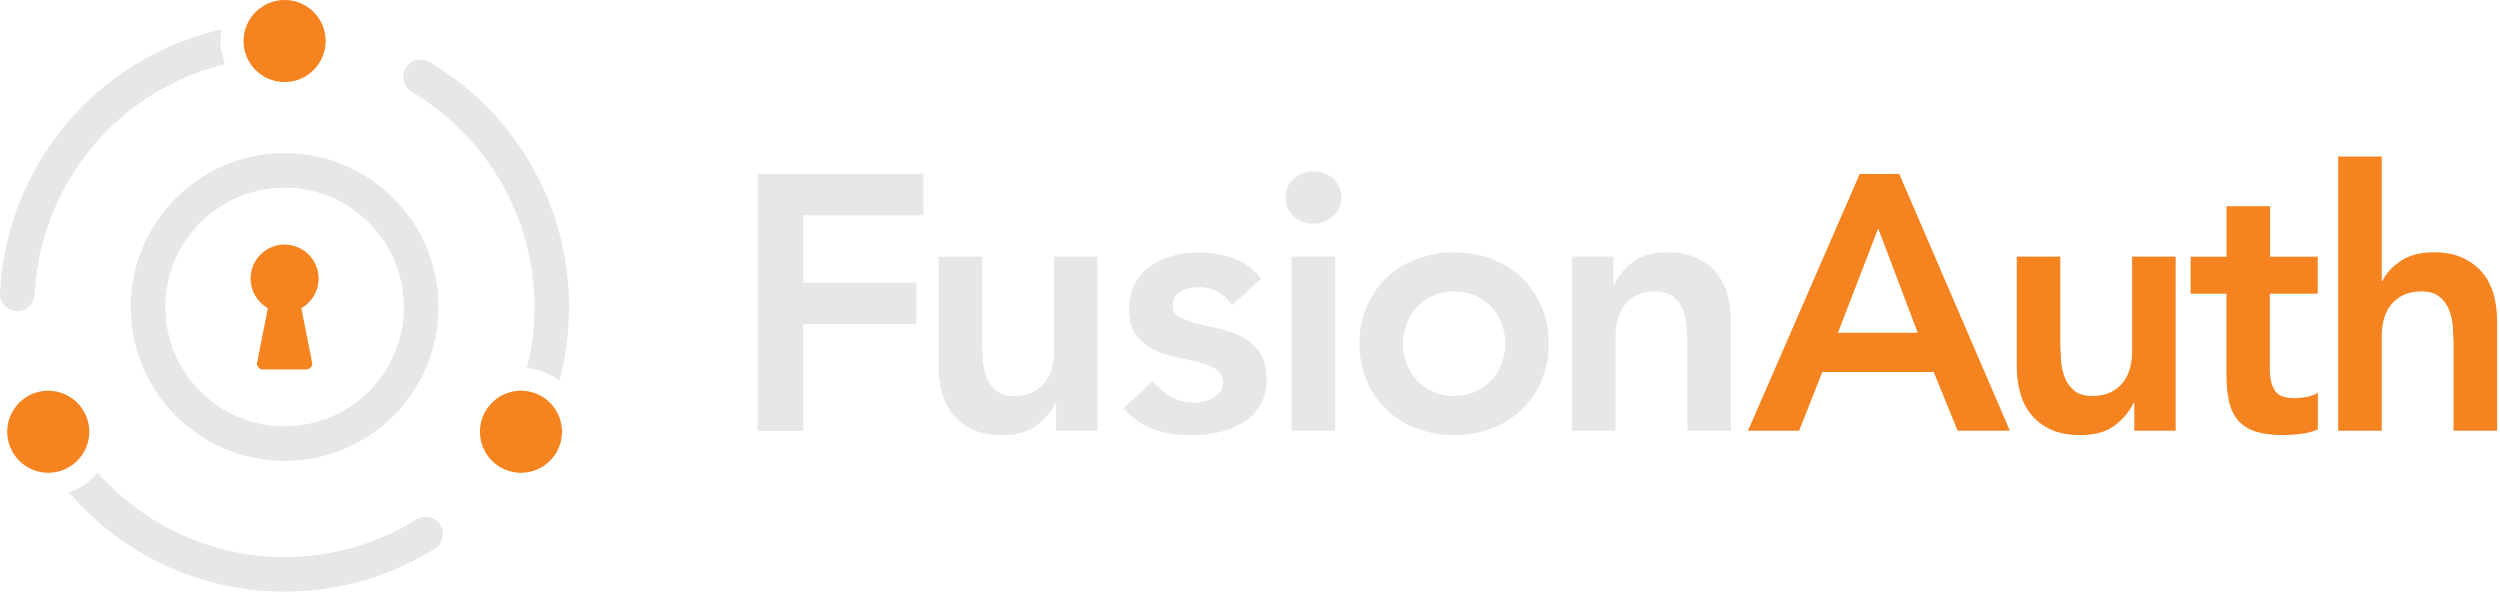
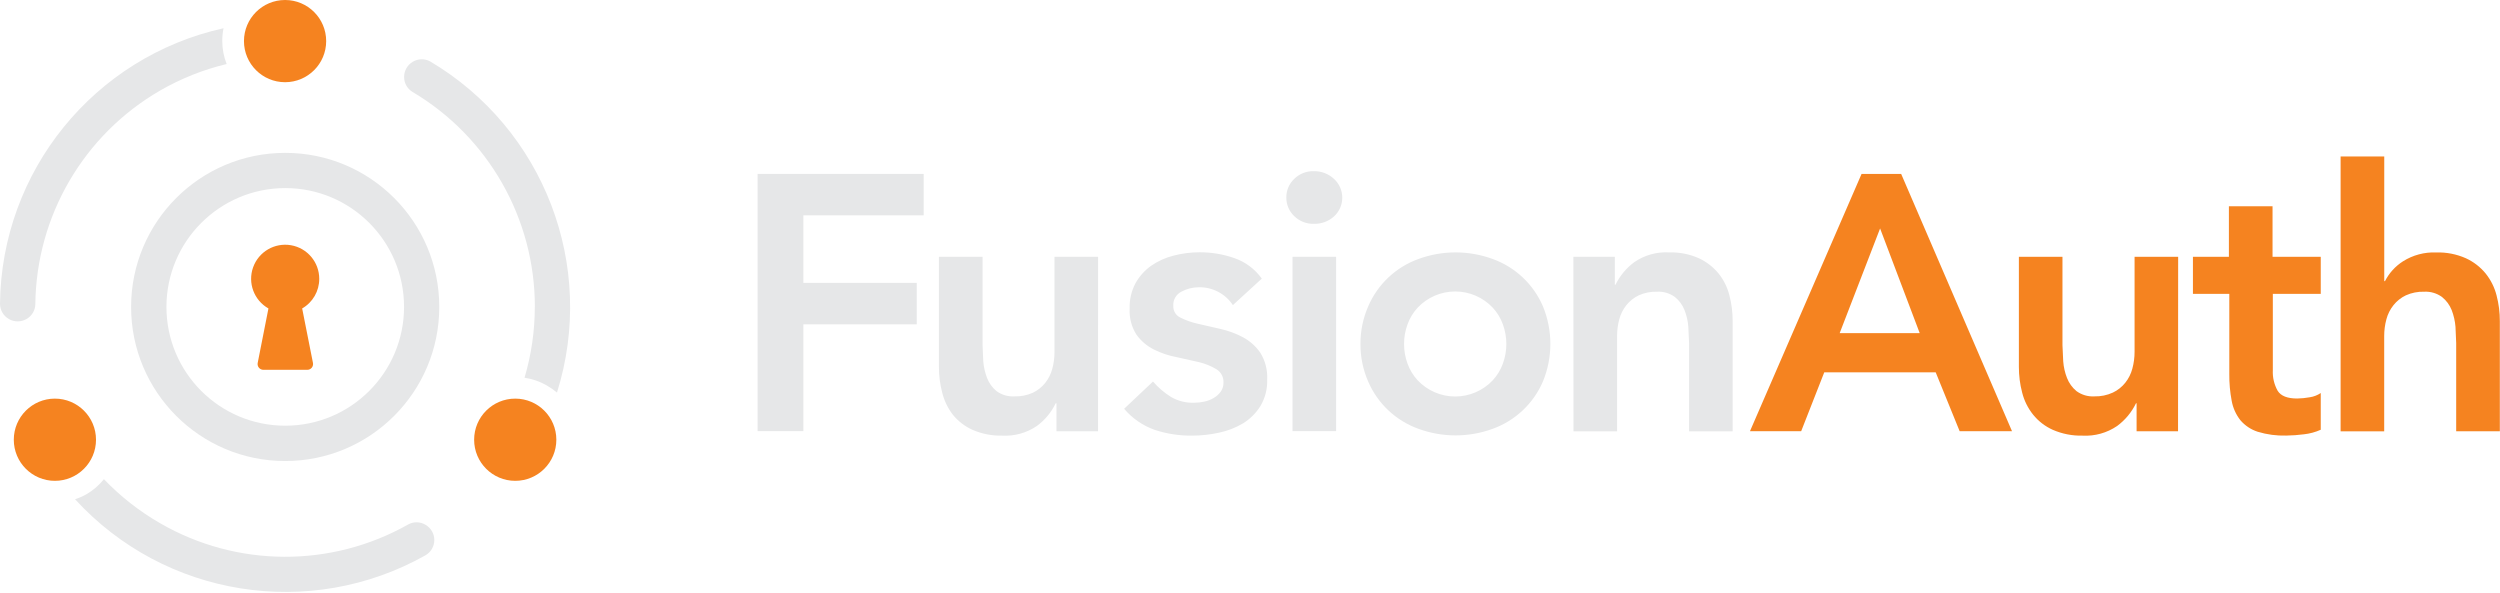
- <svg xmlns="http://www.w3.org/2000/svg" width="199" height="48" fill-rule="evenodd">
-   <path d="M189.584 12.458h-3.465v21.83h3.465v-7.566c0-.462.058-.904.173-1.328s.304-.8.563-1.126a2.8 2.8 0 0 1 .982-.78c.395-.192.88-.29 1.46-.29.596 0 1.068.14 1.414.42a2.49 2.49 0 0 1 .766 1.039 4.66 4.66 0 0 1 .303 1.329l.058 1.285v7.017h3.465v-8.75c0-.712-.087-1.395-.26-2.05a4.6 4.6 0 0 0-.866-1.733c-.405-.5-.93-.904-1.574-1.213s-1.43-.46-2.354-.46c-1.078 0-1.96.235-2.642.707s-1.16.996-1.43 1.574h-.058v-9.905zm-12.36 10.916v6.352c0 .81.063 1.52.188 2.137s.356 1.13.693 1.545.8.722 1.386.924 1.343.303 2.267.303a11.12 11.12 0 0 0 1.4-.101c.53-.067.977-.187 1.343-.36v-2.916c-.212.154-.5.265-.866.332a5.65 5.65 0 0 1-1.011.101c-.77 0-1.285-.202-1.545-.607s-.4-.952-.4-1.646v-6.063h3.812v-2.946H180.7v-4.014h-3.465v4.014h-2.86v2.946h2.86zm-4.042-2.946h-3.465v7.566a5 5 0 0 1-.174 1.328c-.115.424-.303.8-.563 1.126s-.587.588-.982.78-.88.29-1.458.29c-.616 0-1.093-.14-1.43-.42s-.588-.625-.75-1.04-.265-.856-.303-1.328L164 27.444v-7.017h-3.465v8.75c0 .712.086 1.396.26 2.05a4.72 4.72 0 0 0 .866 1.747c.404.5.93.914 1.574 1.213s1.43.447 2.353.447c1.155 0 2.07-.255 2.744-.765s1.174-1.112 1.5-1.805h.058v2.224h3.292v-13.86zM146.3 26.492l3.205-8.316 3.148 8.316H146.3zm-7.162 7.797h4.072l1.848-4.678h8.865l1.906 4.678h4.16l-8.808-20.445h-3.147l-8.895 20.445zM25.362 22.173a2.71 2.71 0 0 0-3.034-2.688 2.72 2.72 0 0 0-2.348 2.262c-.18 1.186.41 2.253 1.343 2.782l-.857 4.33a.46.46 0 0 0 .45.548h3.478a.46.46 0 0 0 .45-.548l-.858-4.33c.82-.465 1.376-1.345 1.376-2.356h0zM3.84 31.1c-1.804 0-3.266 1.463-3.266 3.267s1.462 3.267 3.266 3.267a3.27 3.27 0 0 0 3.267-3.267A3.27 3.27 0 0 0 3.839 31.1h0zm37.63 0c-1.804 0-3.266 1.463-3.266 3.267s1.462 3.267 3.266 3.267a3.27 3.27 0 0 0 3.267-3.267A3.27 3.27 0 0 0 41.47 31.1h0zM25.92 3.267c0 1.805-1.462 3.267-3.266 3.267a3.27 3.27 0 0 1-3.267-3.267C19.388 1.463 20.85 0 22.655 0s3.266 1.462 3.266 3.266h0z" fill="#f58320" />
-   <path d="M125.133 20.428h3.292v2.224h.058c.327-.693.827-1.295 1.5-1.805s1.588-.765 2.744-.765c.924 0 1.708.154 2.353.46s1.17.713 1.574 1.213a4.6 4.6 0 0 1 .866 1.733 7.95 7.95 0 0 1 .26 2.05v8.75h-3.465v-7.017l-.058-1.285a4.66 4.66 0 0 0-.303-1.329c-.164-.413-.42-.76-.765-1.04s-.82-.42-1.415-.42c-.578 0-1.064.097-1.46.29s-.722.452-.98.78-.448.703-.563 1.126-.174.866-.174 1.328v7.566h-3.465v-13.86zm-13.456 6.93c0 .54.09 1.06.274 1.56s.452.943.81 1.328a4.02 4.02 0 0 0 1.285.924c.5.23 1.068.347 1.703.347s1.203-.116 1.704-.347a4.02 4.02 0 0 0 1.285-.924 3.91 3.91 0 0 0 .809-1.328 4.53 4.53 0 0 0 .274-1.56c0-.538-.092-1.058-.274-1.56a3.92 3.92 0 0 0-.809-1.328 4.02 4.02 0 0 0-1.285-.924c-.5-.23-1.068-.347-1.704-.347s-1.203.116-1.703.347a4.02 4.02 0 0 0-1.285.924c-.357.385-.626.828-.81 1.328a4.51 4.51 0 0 0-.274 1.559h0zm-3.465 0c0-1.097.197-2.093.592-2.988s.928-1.66 1.602-2.296a7.08 7.08 0 0 1 2.397-1.473 8.33 8.33 0 0 1 2.945-.519c1.04 0 2.022.173 2.946.52a7.08 7.08 0 0 1 2.397 1.473c.673.635 1.208 1.4 1.602 2.296s.592 1.89.592 2.988-.197 2.094-.592 2.99-.93 1.66-1.602 2.296a7.08 7.08 0 0 1-2.397 1.473c-.924.346-1.906.52-2.946.52a8.33 8.33 0 0 1-2.945-.52 7.08 7.08 0 0 1-2.397-1.473c-.674-.635-1.208-1.4-1.602-2.296s-.592-1.89-.592-2.99h0zm-5.4 6.93h3.465v-13.86h-3.465v13.86zm-.49-18.568c0-.558.207-1.044.62-1.458s.94-.62 1.574-.62 1.17.198 1.602.592.65.89.65 1.487-.217 1.093-.65 1.487-.967.592-1.602.592-1.16-.206-1.574-.62-.62-.9-.62-1.458h0zm-4.244 8.548c-.674-.943-1.58-1.415-2.715-1.415-.462 0-.914.115-1.357.346s-.664.607-.664 1.126a.97.97 0 0 0 .549.925c.365.192.827.356 1.386.5l1.804.42c.645.144 1.247.366 1.805.664a3.96 3.96 0 0 1 1.386 1.228c.366.52.55 1.232.55 2.136 0 .828-.178 1.526-.534 2.094s-.82 1.025-1.386 1.372-1.21.597-1.92.75a10.09 10.09 0 0 1-2.137.232c-1.078 0-2.07-.155-2.974-.463s-1.714-.866-2.425-1.674l2.3-2.166c.442.5.92.91 1.43 1.227s1.13.476 1.863.476a3.7 3.7 0 0 0 .779-.086 2.54 2.54 0 0 0 .751-.289c.23-.134.42-.303.563-.505a1.19 1.19 0 0 0 .217-.708c0-.48-.183-.837-.55-1.068s-.828-.42-1.386-.563l-1.805-.405a7 7 0 0 1-1.805-.606 3.79 3.79 0 0 1-1.386-1.17c-.366-.5-.548-1.193-.548-2.08 0-.77.16-1.438.476-2.007s.736-1.034 1.256-1.4 1.117-.635 1.79-.81 1.357-.26 2.05-.26a8.22 8.22 0 0 1 2.743.476 4.49 4.49 0 0 1 2.195 1.631l-2.3 2.08zM87.364 34.29h-3.292v-2.224h-.058c-.328.693-.828 1.295-1.502 1.805s-1.588.766-2.743.766c-.924 0-1.71-.15-2.354-.448s-1.17-.703-1.573-1.213-.693-1.092-.866-1.747-.26-1.338-.26-2.05v-8.75h3.465v7.017l.058 1.285c.038.472.14.915.303 1.328s.414.76.75 1.04.813.42 1.43.42c.578 0 1.063-.096 1.458-.29s.722-.452.982-.78.448-.702.563-1.126a5 5 0 0 0 .173-1.328v-7.566h3.466v13.86zM60.307 13.844h13.196v3.292h-9.558v5.37h9v3.292h-9v8.5h-3.638V13.844zM17.904 5.11a19.81 19.81 0 0 0-4.542 1.713c-6.444 3.4-10.257 9.84-10.604 16.633a1.38 1.38 0 0 1-1.253 1.309c-.845.076-1.546-.62-1.503-1.467.396-7.725 4.737-15.05 12.08-18.91a22.56 22.56 0 0 1 5.561-2.047c-.055.3-.088.6-.088.926 0 .65.127 1.272.35 1.844h0zm14.868 2.2a1.38 1.38 0 0 1-.575-1.718c.326-.783 1.268-1.08 1.998-.647C40.848 8.89 45.3 16.14 45.3 24.438c0 2.028-.27 3.993-.773 5.863a5.06 5.06 0 0 0-2.586-1.01 19.77 19.77 0 0 0 .607-4.853c0-7.282-3.934-13.66-9.786-17.128h0zm1.817 36.382a22.53 22.53 0 0 1-11.934 3.401c-6.872 0-13.02-3.068-17.173-7.9a5.11 5.11 0 0 0 2.289-1.578c3.647 4.118 8.963 6.725 14.884 6.725a19.77 19.77 0 0 0 10.487-2.999 1.38 1.38 0 0 1 1.77.256c.568.647.408 1.64-.323 2.095h0zm-11.934-9.757a9.51 9.51 0 0 1-9.497-9.497 9.51 9.51 0 0 1 9.497-9.498 9.51 9.51 0 0 1 9.498 9.498 9.51 9.51 0 0 1-9.498 9.497h0zm0-21.747c-6.765 0-12.25 5.484-12.25 12.25s5.485 12.25 12.25 12.25 12.25-5.485 12.25-12.25a12.25 12.25 0 0 0-12.25-12.25h0z" fill="#e6e7e8" />
+ <svg xmlns="http://www.w3.org/2000/svg" viewBox="0 0 433.05 102.55">
+   <path d="M131.23 30.13H160v7.17h-20.84V49h19.64v7.18h-19.64v18.5h-7.93zM190.2 74.7H183v-4.85h-.13a10.47 10.47 0 0 1-3.27 3.94 9.69 9.69 0 0 1-6 1.67 12.13 12.13 0 0 1-5.13-1 9.2 9.2 0 0 1-3.43-2.64 10.33 10.33 0 0 1-1.83-3.81 17.33 17.33 0 0 1-.57-4.47V44.48h7.56v15.3l.12 2.8a10.49 10.49 0 0 0 .66 2.9 5.56 5.56 0 0 0 1.64 2.27 4.78 4.78 0 0 0 3.11.91 7.21 7.21 0 0 0 3.18-.63 6.1 6.1 0 0 0 2.14-1.7 6.63 6.63 0 0 0 1.23-2.46 11 11 0 0 0 .38-2.89v-16.5h7.55zm23.36-21.85a6.91 6.91 0 0 0-5.91-3.09 6.36 6.36 0 0 0-3 .76 2.56 2.56 0 0 0-1.41 2.48 2.11 2.11 0 0 0 1.2 2 12.82 12.82 0 0 0 3 1.07l3.93.9a15.72 15.72 0 0 1 3.94 1.45 8.63 8.63 0 0 1 3 2.68 8 8 0 0 1 1.19 4.65 8.41 8.41 0 0 1-1.16 4.57 9.28 9.28 0 0 1-3 3 13.46 13.46 0 0 1-4.19 1.63 21.67 21.67 0 0 1-4.66.51 20 20 0 0 1-6.48-1 12.38 12.38 0 0 1-5.29-3.65l5-4.72a13.85 13.85 0 0 0 3.12 2.67 7.45 7.45 0 0 0 4.06 1 7.75 7.75 0 0 0 1.69-.19 5.17 5.17 0 0 0 1.64-.63 4 4 0 0 0 1.23-1.1 2.6 2.6 0 0 0 .47-1.54 2.56 2.56 0 0 0-1.2-2.33 10.78 10.78 0 0 0-3-1.23l-3.93-.88a14.91 14.91 0 0 1-3.93-1.32 8.32 8.32 0 0 1-3-2.55 7.6 7.6 0 0 1-1.19-4.53 8.76 8.76 0 0 1 1-4.38 9.2 9.2 0 0 1 2.73-3.05 11.91 11.91 0 0 1 3.91-1.76 17.79 17.79 0 0 1 4.47-.57 18.06 18.06 0 0 1 6 1 9.77 9.77 0 0 1 4.78 3.56zm9.26-18.63a4.35 4.35 0 0 1 1.35-3.22 4.66 4.66 0 0 1 3.43-1.35 5 5 0 0 1 3.49 1.35 4.41 4.41 0 0 1 0 6.48 5 5 0 0 1-3.49 1.29 4.66 4.66 0 0 1-3.43-1.35 4.37 4.37 0 0 1-1.35-3.2zm1.07 10.26h7.55v30.2h-7.55zm11.77 15.1a16 16 0 0 1 1.34-6.51 15 15 0 0 1 8.71-8.21 18.68 18.68 0 0 1 12.85 0 15 15 0 0 1 8.71 8.21 17.1 17.1 0 0 1 0 13 15 15 0 0 1-8.71 8.21 18.68 18.68 0 0 1-12.85 0A15 15 0 0 1 237 66.1a16 16 0 0 1-1.34-6.52zm7.55 0a9.78 9.78 0 0 0 .6 3.4 8.43 8.43 0 0 0 1.76 2.9 8.94 8.94 0 0 0 13 0 8.43 8.43 0 0 0 1.76-2.9 9.91 9.91 0 0 0 0-6.79 8.43 8.43 0 0 0-1.76-2.9 8.94 8.94 0 0 0-13 0 8.43 8.43 0 0 0-1.76 2.9 9.76 9.76 0 0 0-.6 3.39zm29.33-15.1h7.18v4.84h.12a10.65 10.65 0 0 1 3.28-3.93 9.67 9.67 0 0 1 6-1.67 11.88 11.88 0 0 1 5.13 1 9.72 9.72 0 0 1 3.43 2.64 9.88 9.88 0 0 1 1.88 3.78 17.33 17.33 0 0 1 .57 4.47v19.1h-7.55V59.4l-.13-2.8a9.83 9.83 0 0 0-.66-2.89 5.45 5.45 0 0 0-1.67-2.27 4.81 4.81 0 0 0-3.08-.91 7.21 7.21 0 0 0-3.18.63 6.19 6.19 0 0 0-2.14 1.7 6.66 6.66 0 0 0-1.23 2.45 11.09 11.09 0 0 0-.38 2.9v16.5h-7.55z" fill="#e6e7e8" />
+   <path d="M322.46 30.13h6.86l19.2 44.56h-9.07l-4.15-10.2H316l-4 10.2h-8.87zm10.07 27.57l-6.86-18.13-7 18.13zm44.75 17h-7.18v-4.85h-.1a10.66 10.66 0 0 1-3.27 3.94 9.71 9.71 0 0 1-6 1.67 12.13 12.13 0 0 1-5.13-1 9.2 9.2 0 0 1-3.43-2.64 10 10 0 0 1-1.89-3.81 17.33 17.33 0 0 1-.57-4.47V44.48h7.55v15.3l.13 2.8a9.82 9.82 0 0 0 .66 2.9 5.56 5.56 0 0 0 1.64 2.27 4.78 4.78 0 0 0 3.11.91A7.21 7.21 0 0 0 366 68a6.1 6.1 0 0 0 2.14-1.7 6.63 6.63 0 0 0 1.23-2.46 11 11 0 0 0 .38-2.89V44.48h7.55zm2.58-23.8v-6.42h6.23v-8.75h7.56v8.75H402v6.42h-8.3v13.22a6.61 6.61 0 0 0 .84 3.58c.57.9 1.7 1.33 3.37 1.33a13 13 0 0 0 2.21-.22 4.59 4.59 0 0 0 1.88-.73v6.36a9.66 9.66 0 0 1-2.92.79 26 26 0 0 1-3.06.22 15.49 15.49 0 0 1-4.94-.66 6.64 6.64 0 0 1-3-2 7.63 7.63 0 0 1-1.51-3.37 23.71 23.71 0 0 1-.41-4.65V50.9zM413 48.7h.13a8.8 8.8 0 0 1 3.11-3.43 10 10 0 0 1 5.76-1.54 11.82 11.82 0 0 1 5.13 1 9.63 9.63 0 0 1 3.43 2.64 10 10 0 0 1 1.89 3.78 17.33 17.33 0 0 1 .57 4.47V74.7h-7.56V59.4l-.12-2.8a10.5 10.5 0 0 0-.66-2.89 5.54 5.54 0 0 0-1.68-2.27 4.83 4.83 0 0 0-3.08-.91 7.21 7.21 0 0 0-3.18.63 6.1 6.1 0 0 0-2.14 1.7 6.66 6.66 0 0 0-1.23 2.45 11.09 11.09 0 0 0-.38 2.9v16.5h-7.55V27.1H413z" fill="#f58320" />
+   <path d="M27.75 90.64A43.45 43.45 0 0 1 18 83a10.87 10.87 0 0 1-3 2.6 11 11 0 0 1-2 .88 49.45 49.45 0 0 0 60.7 9.71 3.05 3.05 0 0 0 0-5.29h0a3 3 0 0 0-3-.05 43.3 43.3 0 0 1-42.95-.21zm-.01-74.96a43.21 43.21 0 0 1 11.52-4.59 10.91 10.91 0 0 1-.76-4 11.4 11.4 0 0 1 .22-2.2A49.44 49.44 0 0 0 0 52.62a3.06 3.06 0 0 0 4.59 2.64h0a3 3 0 0 0 1.53-2.56 43.3 43.3 0 0 1 21.62-37.02zm64.9 37.48a43.28 43.28 0 0 1-1.78 12.27 10.86 10.86 0 0 1 3.82 1.32A12.16 12.16 0 0 1 96.48 68a49.45 49.45 0 0 0-22-57.38 3.06 3.06 0 0 0-4.48 2.7h0a3 3 0 0 0 1.45 2.6 43.29 43.29 0 0 1 21.2 37.24zM49.4 32.58a20.58 20.58 0 1 1-20.57 20.58A20.6 20.6 0 0 1 49.4 32.58m0-6.1a26.69 26.69 0 1 0 26.69 26.69A26.68 26.68 0 0 0 49.4 26.48z" fill="#e6e7e8" />
+   <g fill="#f58320">
+     <circle cx="49.38" cy="7.12" r="7.12" />
+     <circle cx="9.51" cy="76.17" r="7.12" />
+     <circle cx="89.25" cy="76.17" r="7.12" />
+     <path d="M55.3 48.3a5.9 5.9 0 1 0-8.8 5.13l-1.86 9.43a1 1 0 0 0 1 1.2h7.57a1 1 0 0 0 1-1.2l-1.87-9.43a5.89 5.89 0 0 0 2.96-5.13z" />
+   </g>
</svg>
